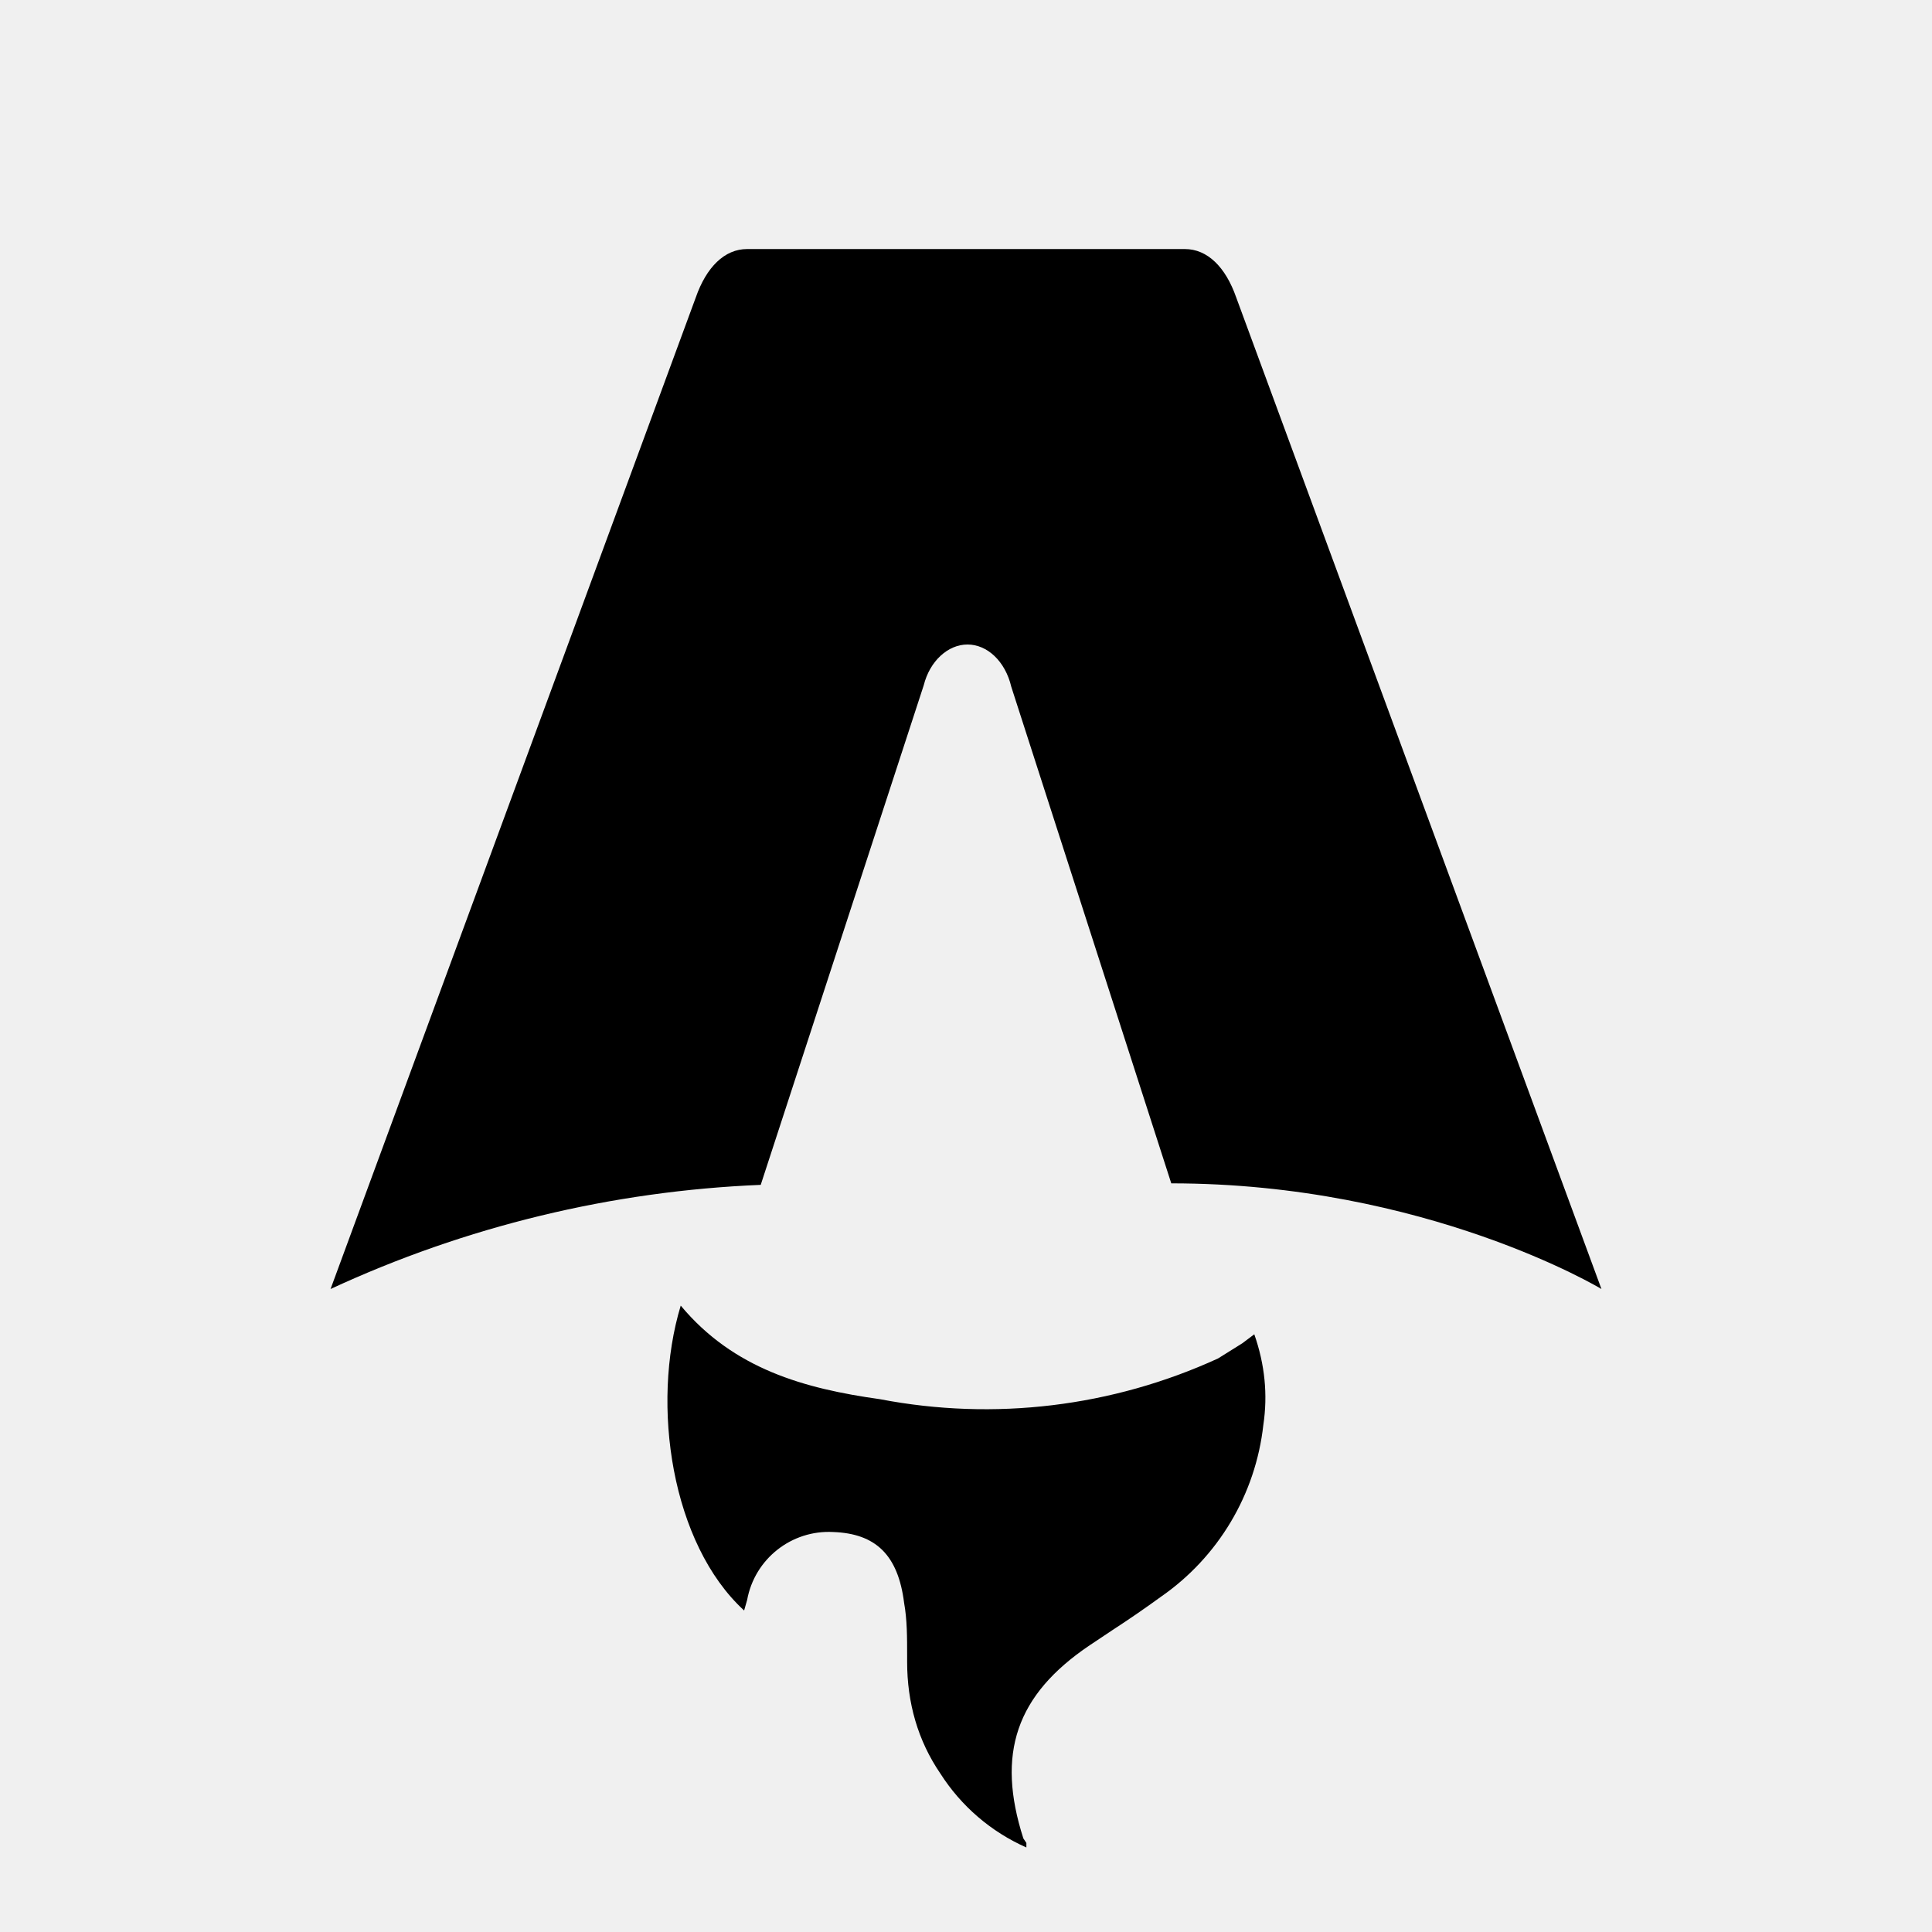
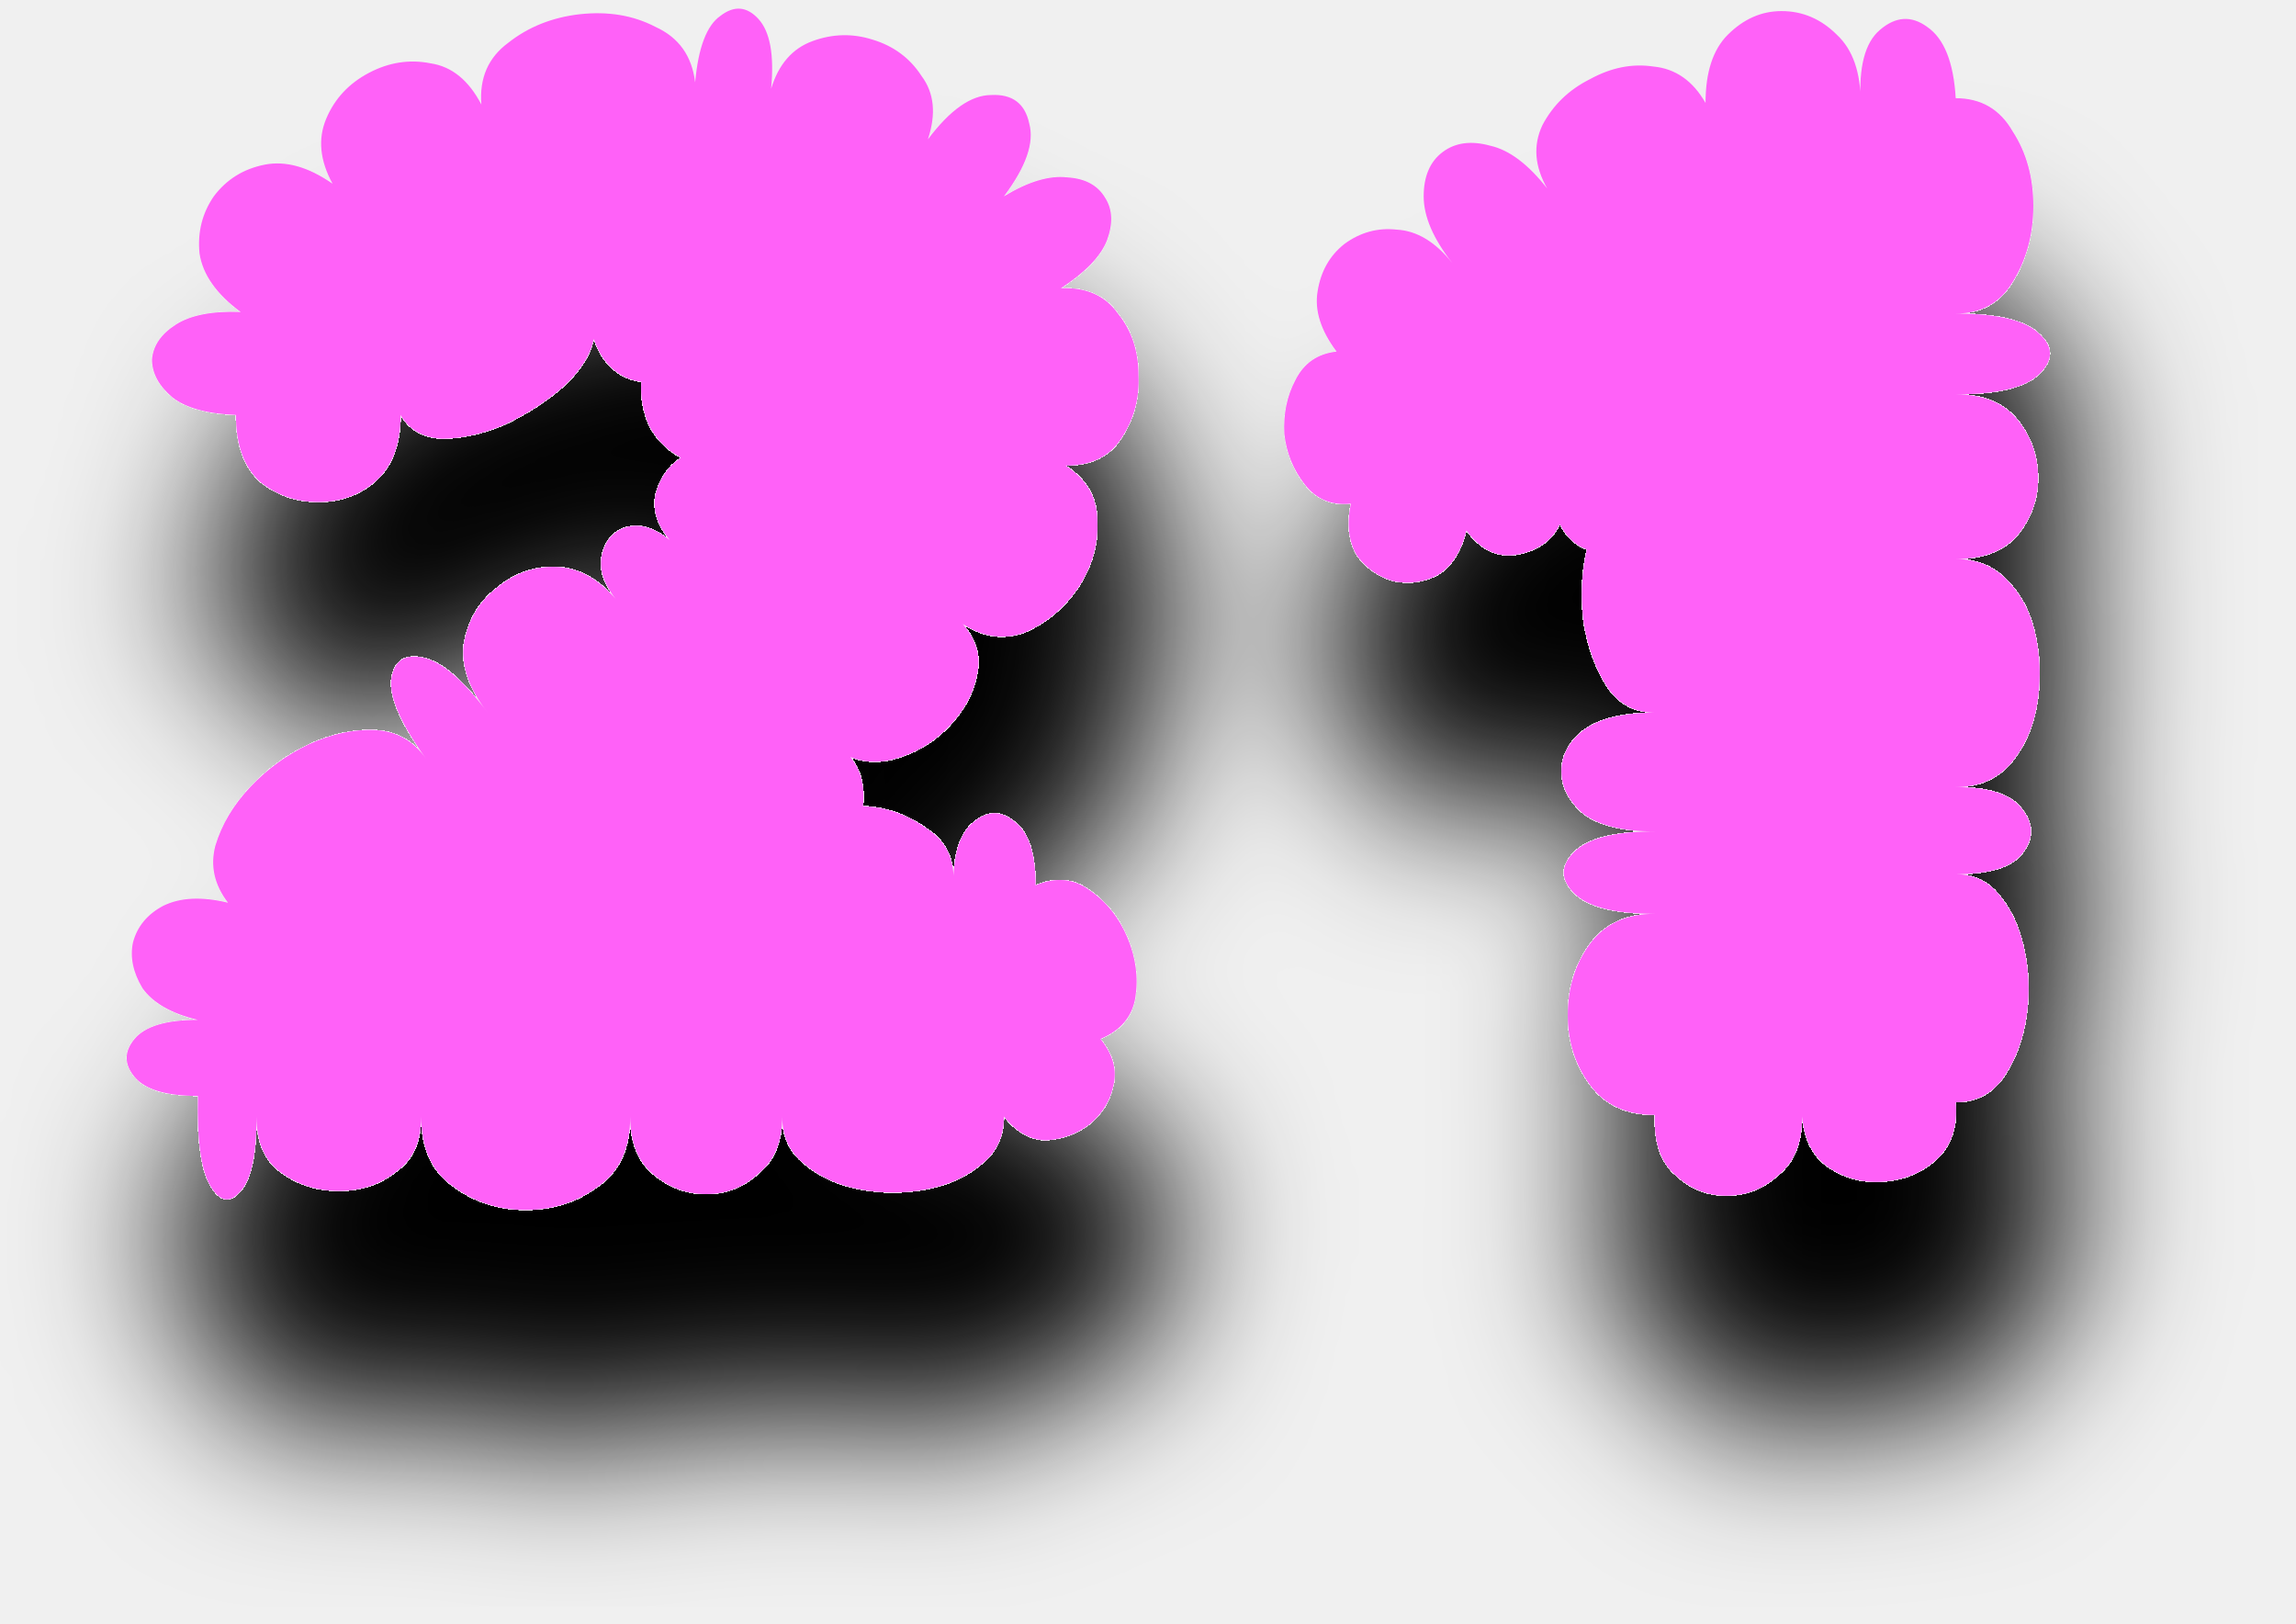
- <svg xmlns="http://www.w3.org/2000/svg" fill="none" viewBox="0 0 128 128">
-   <path d="M50.4 78.5a75.1 75.1 0 0 0-28.5 6.9l24.2-65.7c.7-2 1.9-3.2 3.4-3.2h29c1.5 0 2.7 1.2 3.4 3.2l24.2 65.7s-11.6-7-28.5-7L67 45.5c-.4-1.7-1.6-2.8-2.9-2.8-1.3 0-2.5 1.1-2.9 2.7L50.4 78.5Zm-1.1 28.2Zm-4.2-20.2c-2 6.6-.6 15.8 4.2 20.2a17.5 17.5 0 0 1 .2-.7 5.5 5.5 0 0 1 5.7-4.5c2.8.1 4.3 1.5 4.7 4.7.2 1.1.2 2.3.2 3.5v.4c0 2.7.7 5.2 2.2 7.4a13 13 0 0 0 5.7 4.9v-.3l-.2-.3c-1.8-5.6-.5-9.5 4.4-12.8l1.5-1a73 73 0 0 0 3.2-2.2 16 16 0 0 0 6.8-11.4c.3-2 .1-4-.6-6l-.8.6-1.6 1a37 37 0 0 1-22.4 2.7c-5-.7-9.7-2-13.2-6.2Z" />
-   <style>
-         path { fill: #000; }
-         @media (prefers-color-scheme: dark) {
-             path { fill: #FFF; }
-         }
-     </style>
+ <svg xmlns="http://www.w3.org/2000/svg" width="58" height="41" viewBox="0 0 58 41" fill="none">
+   <g filter="url(#filter0_d_23_2)">
+     <path d="M5 27.68C4.2 27.68 3.667 27.52 3.4 27.2C3.133 26.88 3.133 26.56 3.4 26.24C3.667 25.92 4.2 25.76 5 25.76C4.333 25.6 3.867 25.333 3.6 24.96C3.36 24.56 3.28 24.173 3.36 23.8C3.467 23.4 3.72 23.093 4.12 22.88C4.547 22.667 5.093 22.64 5.76 22.8C5.413 22.347 5.307 21.867 5.44 21.36C5.6 20.827 5.893 20.333 6.32 19.88C6.747 19.427 7.24 19.067 7.8 18.8C8.387 18.533 8.947 18.413 9.48 18.44C10.013 18.467 10.44 18.707 10.76 19.16C10.147 18.307 9.853 17.653 9.88 17.2C9.933 16.72 10.187 16.52 10.64 16.6C11.12 16.68 11.68 17.147 12.32 18C11.84 17.387 11.64 16.8 11.72 16.24C11.827 15.653 12.107 15.187 12.56 14.84C13.013 14.467 13.52 14.293 14.08 14.32C14.667 14.347 15.2 14.667 15.68 15.28C15.28 14.827 15.12 14.413 15.2 14.04C15.28 13.667 15.48 13.427 15.8 13.32C16.147 13.213 16.52 13.32 16.92 13.64C16.6 13.267 16.48 12.88 16.56 12.48C16.667 12.08 16.88 11.773 17.2 11.56C16.853 11.373 16.587 11.107 16.4 10.76C16.24 10.387 16.173 10.013 16.2 9.64C15.933 9.613 15.693 9.507 15.48 9.32C15.267 9.133 15.107 8.88 15 8.56C14.92 8.96 14.667 9.36 14.24 9.76C13.813 10.133 13.32 10.453 12.76 10.72C12.2 10.96 11.667 11.08 11.16 11.08C10.68 11.053 10.333 10.853 10.12 10.48C10.12 11.227 9.907 11.787 9.48 12.16C9.08 12.507 8.6 12.68 8.04 12.68C7.48 12.68 6.987 12.507 6.56 12.16C6.16 11.787 5.96 11.227 5.96 10.48C5.24 10.453 4.707 10.307 4.36 10.04C4.013 9.747 3.84 9.427 3.84 9.08C3.867 8.733 4.067 8.44 4.44 8.2C4.813 7.96 5.36 7.853 6.08 7.88C5.467 7.427 5.12 6.933 5.04 6.4C4.987 5.867 5.107 5.387 5.4 4.96C5.72 4.533 6.147 4.267 6.68 4.16C7.213 4.053 7.787 4.213 8.4 4.64C8.08 4.053 8.027 3.507 8.24 3C8.453 2.493 8.813 2.107 9.32 1.84C9.827 1.573 10.347 1.493 10.88 1.6C11.413 1.68 11.84 2.027 12.16 2.64C12.107 1.973 12.333 1.453 12.84 1.08C13.347 0.68 13.947 0.44 14.64 0.36C15.36 0.28 16 0.387 16.56 0.68C17.147 0.947 17.48 1.413 17.56 2.08C17.64 1.2 17.853 0.64 18.2 0.4C18.547 0.133 18.867 0.16 19.16 0.48C19.453 0.8 19.56 1.387 19.48 2.24C19.667 1.627 20.013 1.227 20.52 1.04C21.027 0.853 21.533 0.84 22.04 1C22.573 1.16 22.987 1.467 23.28 1.92C23.6 2.347 23.653 2.88 23.44 3.52C24 2.773 24.533 2.4 25.04 2.4C25.573 2.373 25.893 2.613 26 3.12C26.133 3.6 25.92 4.213 25.36 4.96C25.973 4.587 26.507 4.427 26.96 4.48C27.413 4.507 27.733 4.68 27.92 5C28.107 5.293 28.12 5.653 27.96 6.08C27.8 6.48 27.413 6.88 26.8 7.28C27.44 7.253 27.92 7.467 28.24 7.92C28.587 8.347 28.76 8.867 28.76 9.48C28.787 10.067 28.64 10.6 28.32 11.08C28.027 11.533 27.56 11.76 26.92 11.76C27.453 12.107 27.72 12.573 27.72 13.16C27.747 13.747 27.587 14.307 27.24 14.84C26.893 15.347 26.453 15.72 25.92 15.96C25.387 16.173 24.853 16.107 24.32 15.76C24.667 16.16 24.787 16.587 24.68 17.04C24.6 17.493 24.373 17.92 24 18.32C23.653 18.693 23.24 18.96 22.76 19.12C22.307 19.28 21.88 19.28 21.48 19.12C21.747 19.44 21.853 19.853 21.8 20.36C22.387 20.387 22.92 20.573 23.4 20.92C23.907 21.24 24.133 21.72 24.08 22.36C24.08 21.56 24.253 21.027 24.6 20.76C24.947 20.467 25.293 20.467 25.64 20.76C25.987 21.027 26.16 21.56 26.16 22.36C26.667 22.147 27.12 22.187 27.52 22.48C27.947 22.773 28.267 23.173 28.48 23.68C28.693 24.187 28.76 24.693 28.68 25.2C28.6 25.68 28.307 26.027 27.8 26.24C28.12 26.64 28.227 27.04 28.12 27.44C28.04 27.813 27.84 28.133 27.52 28.4C27.2 28.64 26.84 28.773 26.44 28.8C26.04 28.8 25.68 28.6 25.36 28.2C25.36 28.707 25.173 29.107 24.8 29.4C24.427 29.72 23.96 29.933 23.4 30.04C22.84 30.147 22.28 30.147 21.72 30.04C21.16 29.933 20.693 29.72 20.32 29.4C19.947 29.107 19.76 28.707 19.76 28.2C19.76 28.84 19.56 29.32 19.16 29.64C18.787 29.987 18.347 30.16 17.84 30.16C17.333 30.16 16.88 29.987 16.48 29.64C16.107 29.32 15.92 28.84 15.92 28.2C15.92 29 15.653 29.587 15.12 29.96C14.587 30.36 13.973 30.56 13.28 30.56C12.587 30.56 11.973 30.36 11.44 29.96C10.907 29.587 10.64 29 10.64 28.2C10.64 28.84 10.427 29.307 10 29.6C9.6 29.92 9.12 30.08 8.56 30.08C8 30.08 7.507 29.92 7.08 29.6C6.68 29.307 6.48 28.84 6.48 28.2C6.48 29.16 6.347 29.787 6.08 30.08C5.813 30.4 5.56 30.36 5.32 29.96C5.08 29.56 4.973 28.8 5 27.68ZM41.804 28.16C41.084 28.16 40.537 27.907 40.164 27.4C39.791 26.893 39.604 26.307 39.604 25.64C39.604 24.947 39.791 24.347 40.164 23.84C40.537 23.333 41.084 23.08 41.804 23.08C40.791 23.08 40.111 22.907 39.764 22.56C39.417 22.213 39.417 21.867 39.764 21.52C40.111 21.173 40.791 21 41.804 21C41.004 21 40.404 20.853 40.004 20.56C39.631 20.24 39.444 19.88 39.444 19.48C39.444 19.08 39.631 18.733 40.004 18.44C40.404 18.147 41.004 18 41.804 18C41.297 18 40.897 17.787 40.604 17.36C40.311 16.907 40.111 16.36 40.004 15.72C39.924 15.08 39.951 14.467 40.084 13.88C39.791 13.773 39.564 13.56 39.404 13.24C39.217 13.64 38.871 13.893 38.364 14C37.857 14.107 37.417 13.907 37.044 13.4C36.911 13.933 36.671 14.307 36.324 14.52C35.977 14.707 35.604 14.76 35.204 14.68C34.831 14.573 34.524 14.36 34.284 14.04C34.071 13.693 34.017 13.253 34.124 12.72C33.644 12.773 33.257 12.613 32.964 12.24C32.671 11.867 32.497 11.44 32.444 10.96C32.417 10.453 32.511 10 32.724 9.6C32.937 9.173 33.284 8.933 33.764 8.88C33.364 8.347 33.204 7.84 33.284 7.36C33.364 6.853 33.591 6.453 33.964 6.16C34.364 5.867 34.804 5.747 35.284 5.8C35.791 5.827 36.257 6.107 36.684 6.64C36.204 6.027 35.964 5.467 35.964 4.96C35.964 4.453 36.124 4.08 36.444 3.84C36.764 3.6 37.164 3.547 37.644 3.68C38.124 3.787 38.604 4.147 39.084 4.76C38.764 4.2 38.724 3.667 38.964 3.16C39.231 2.653 39.631 2.267 40.164 2C40.697 1.707 41.231 1.6 41.764 1.68C42.324 1.733 42.764 2.04 43.084 2.6C43.084 1.827 43.271 1.253 43.644 0.88C44.044 0.48 44.497 0.28 45.004 0.28C45.537 0.28 46.004 0.48 46.404 0.88C46.804 1.253 47.004 1.827 47.004 2.6C46.951 1.693 47.111 1.08 47.484 0.76C47.884 0.413 48.284 0.387 48.684 0.68C49.111 0.973 49.351 1.573 49.404 2.48C50.044 2.48 50.524 2.76 50.844 3.32C51.191 3.853 51.364 4.48 51.364 5.2C51.364 5.92 51.191 6.56 50.844 7.12C50.524 7.653 50.044 7.92 49.404 7.92C50.471 7.92 51.177 8.093 51.524 8.44C51.871 8.76 51.871 9.093 51.524 9.44C51.177 9.787 50.471 9.96 49.404 9.96C50.097 9.96 50.617 10.173 50.964 10.6C51.311 11.027 51.484 11.52 51.484 12.08C51.484 12.613 51.311 13.093 50.964 13.52C50.617 13.92 50.097 14.12 49.404 14.12C49.964 14.12 50.417 14.32 50.764 14.72C51.111 15.093 51.337 15.573 51.444 16.16C51.551 16.72 51.551 17.293 51.444 17.88C51.337 18.44 51.111 18.92 50.764 19.32C50.417 19.693 49.964 19.88 49.404 19.88C50.257 19.88 50.817 20.067 51.084 20.44C51.377 20.813 51.377 21.187 51.084 21.56C50.817 21.907 50.257 22.08 49.404 22.08C49.884 22.08 50.271 22.28 50.564 22.68C50.857 23.053 51.057 23.533 51.164 24.12C51.271 24.68 51.271 25.253 51.164 25.84C51.057 26.4 50.857 26.88 50.564 27.28C50.271 27.653 49.884 27.84 49.404 27.84C49.457 28.453 49.297 28.933 48.924 29.28C48.577 29.6 48.151 29.787 47.644 29.84C47.137 29.893 46.671 29.787 46.244 29.52C45.817 29.253 45.577 28.813 45.524 28.2C45.524 28.867 45.324 29.36 44.924 29.68C44.551 30.027 44.111 30.2 43.604 30.2C43.124 30.2 42.697 30.027 42.324 29.68C41.951 29.36 41.777 28.853 41.804 28.16Z" fill="#FF61F8" />
+   </g>
+   <defs>
+     <filter id="filter0_d_23_2" x="0" y="0" width="57.044" height="40.56" filterUnits="userSpaceOnUse" color-interpolation-filters="sRGB">
+       <feFlood flood-opacity="0" result="BackgroundImageFix" />
+       <feColorMatrix in="SourceAlpha" type="matrix" values="0 0 0 0 0 0 0 0 0 0 0 0 0 0 0 0 0 0 127 0" result="hardAlpha" />
+       <feOffset dx="1" dy="6" />
+       <feGaussianBlur stdDeviation="2" />
+       <feComposite in2="hardAlpha" operator="out" />
+       <feColorMatrix type="matrix" values="0 0 0 0 0 0 0 0 0 0 0 0 0 0 0 0 0 0 1 0" />
+       <feBlend mode="normal" in2="BackgroundImageFix" result="effect1_dropShadow_23_2" />
+       <feBlend mode="normal" in="SourceGraphic" in2="effect1_dropShadow_23_2" result="shape" />
+     </filter>
+   </defs>
</svg>
